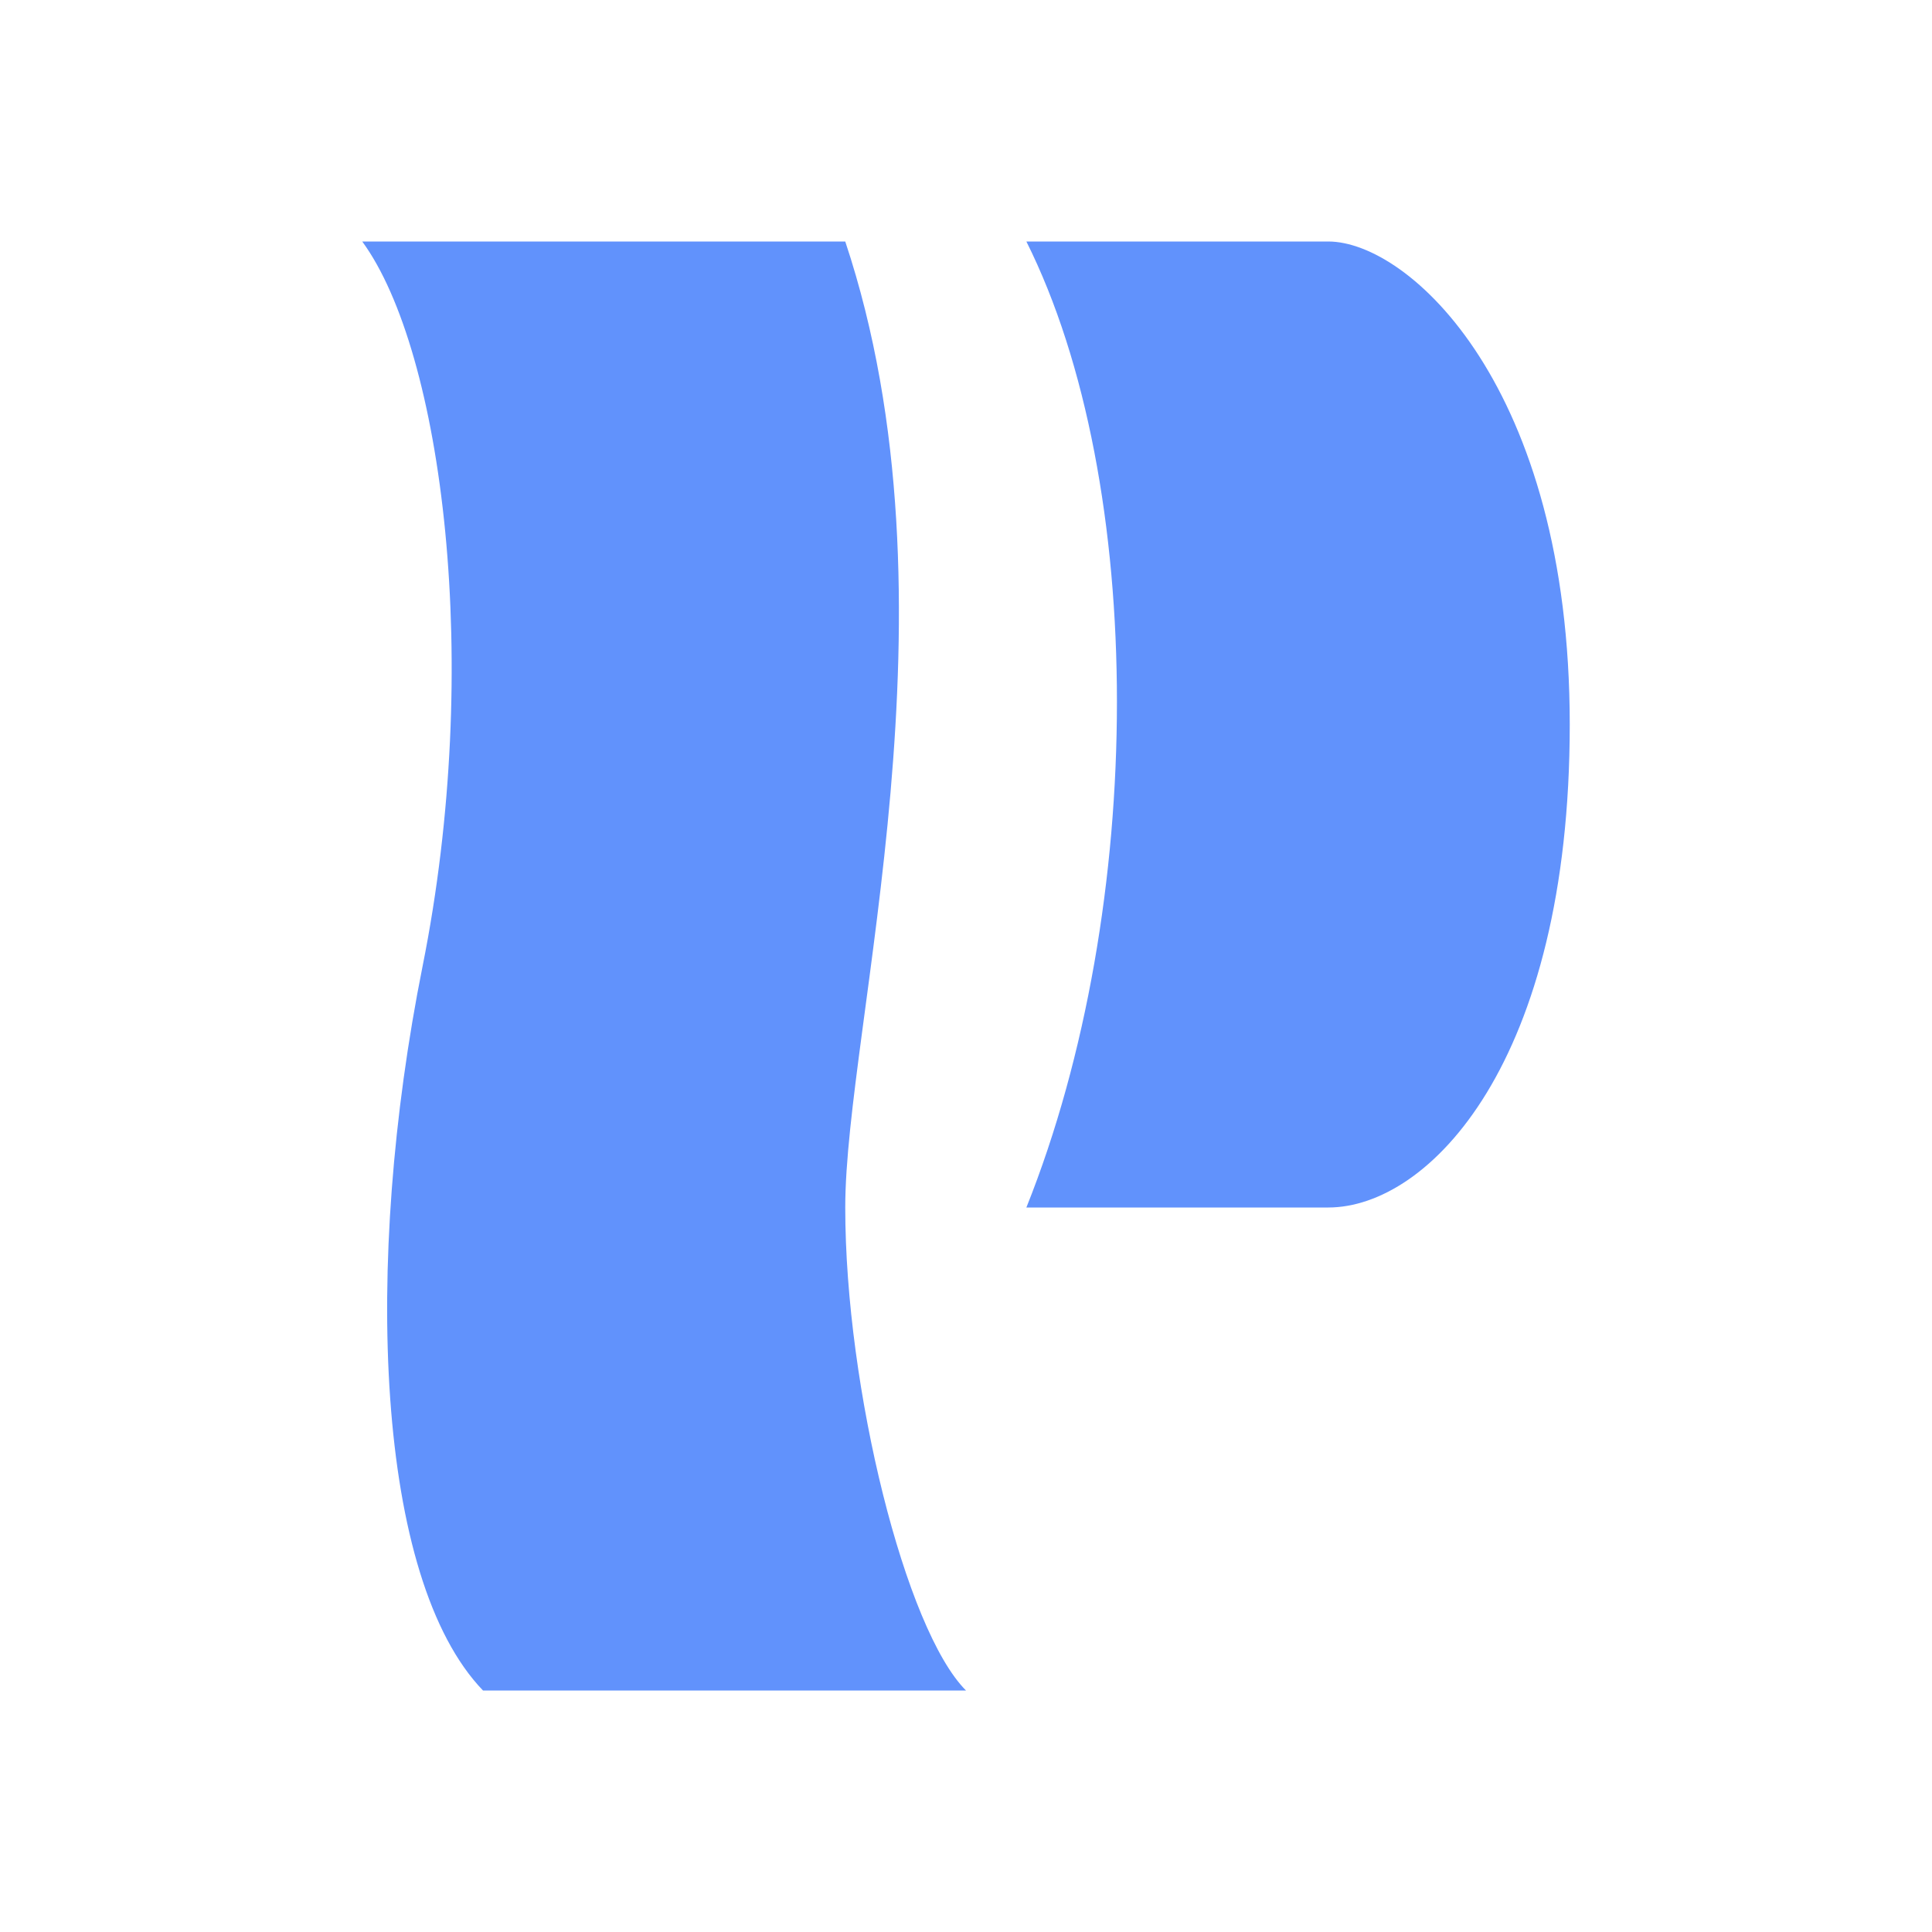
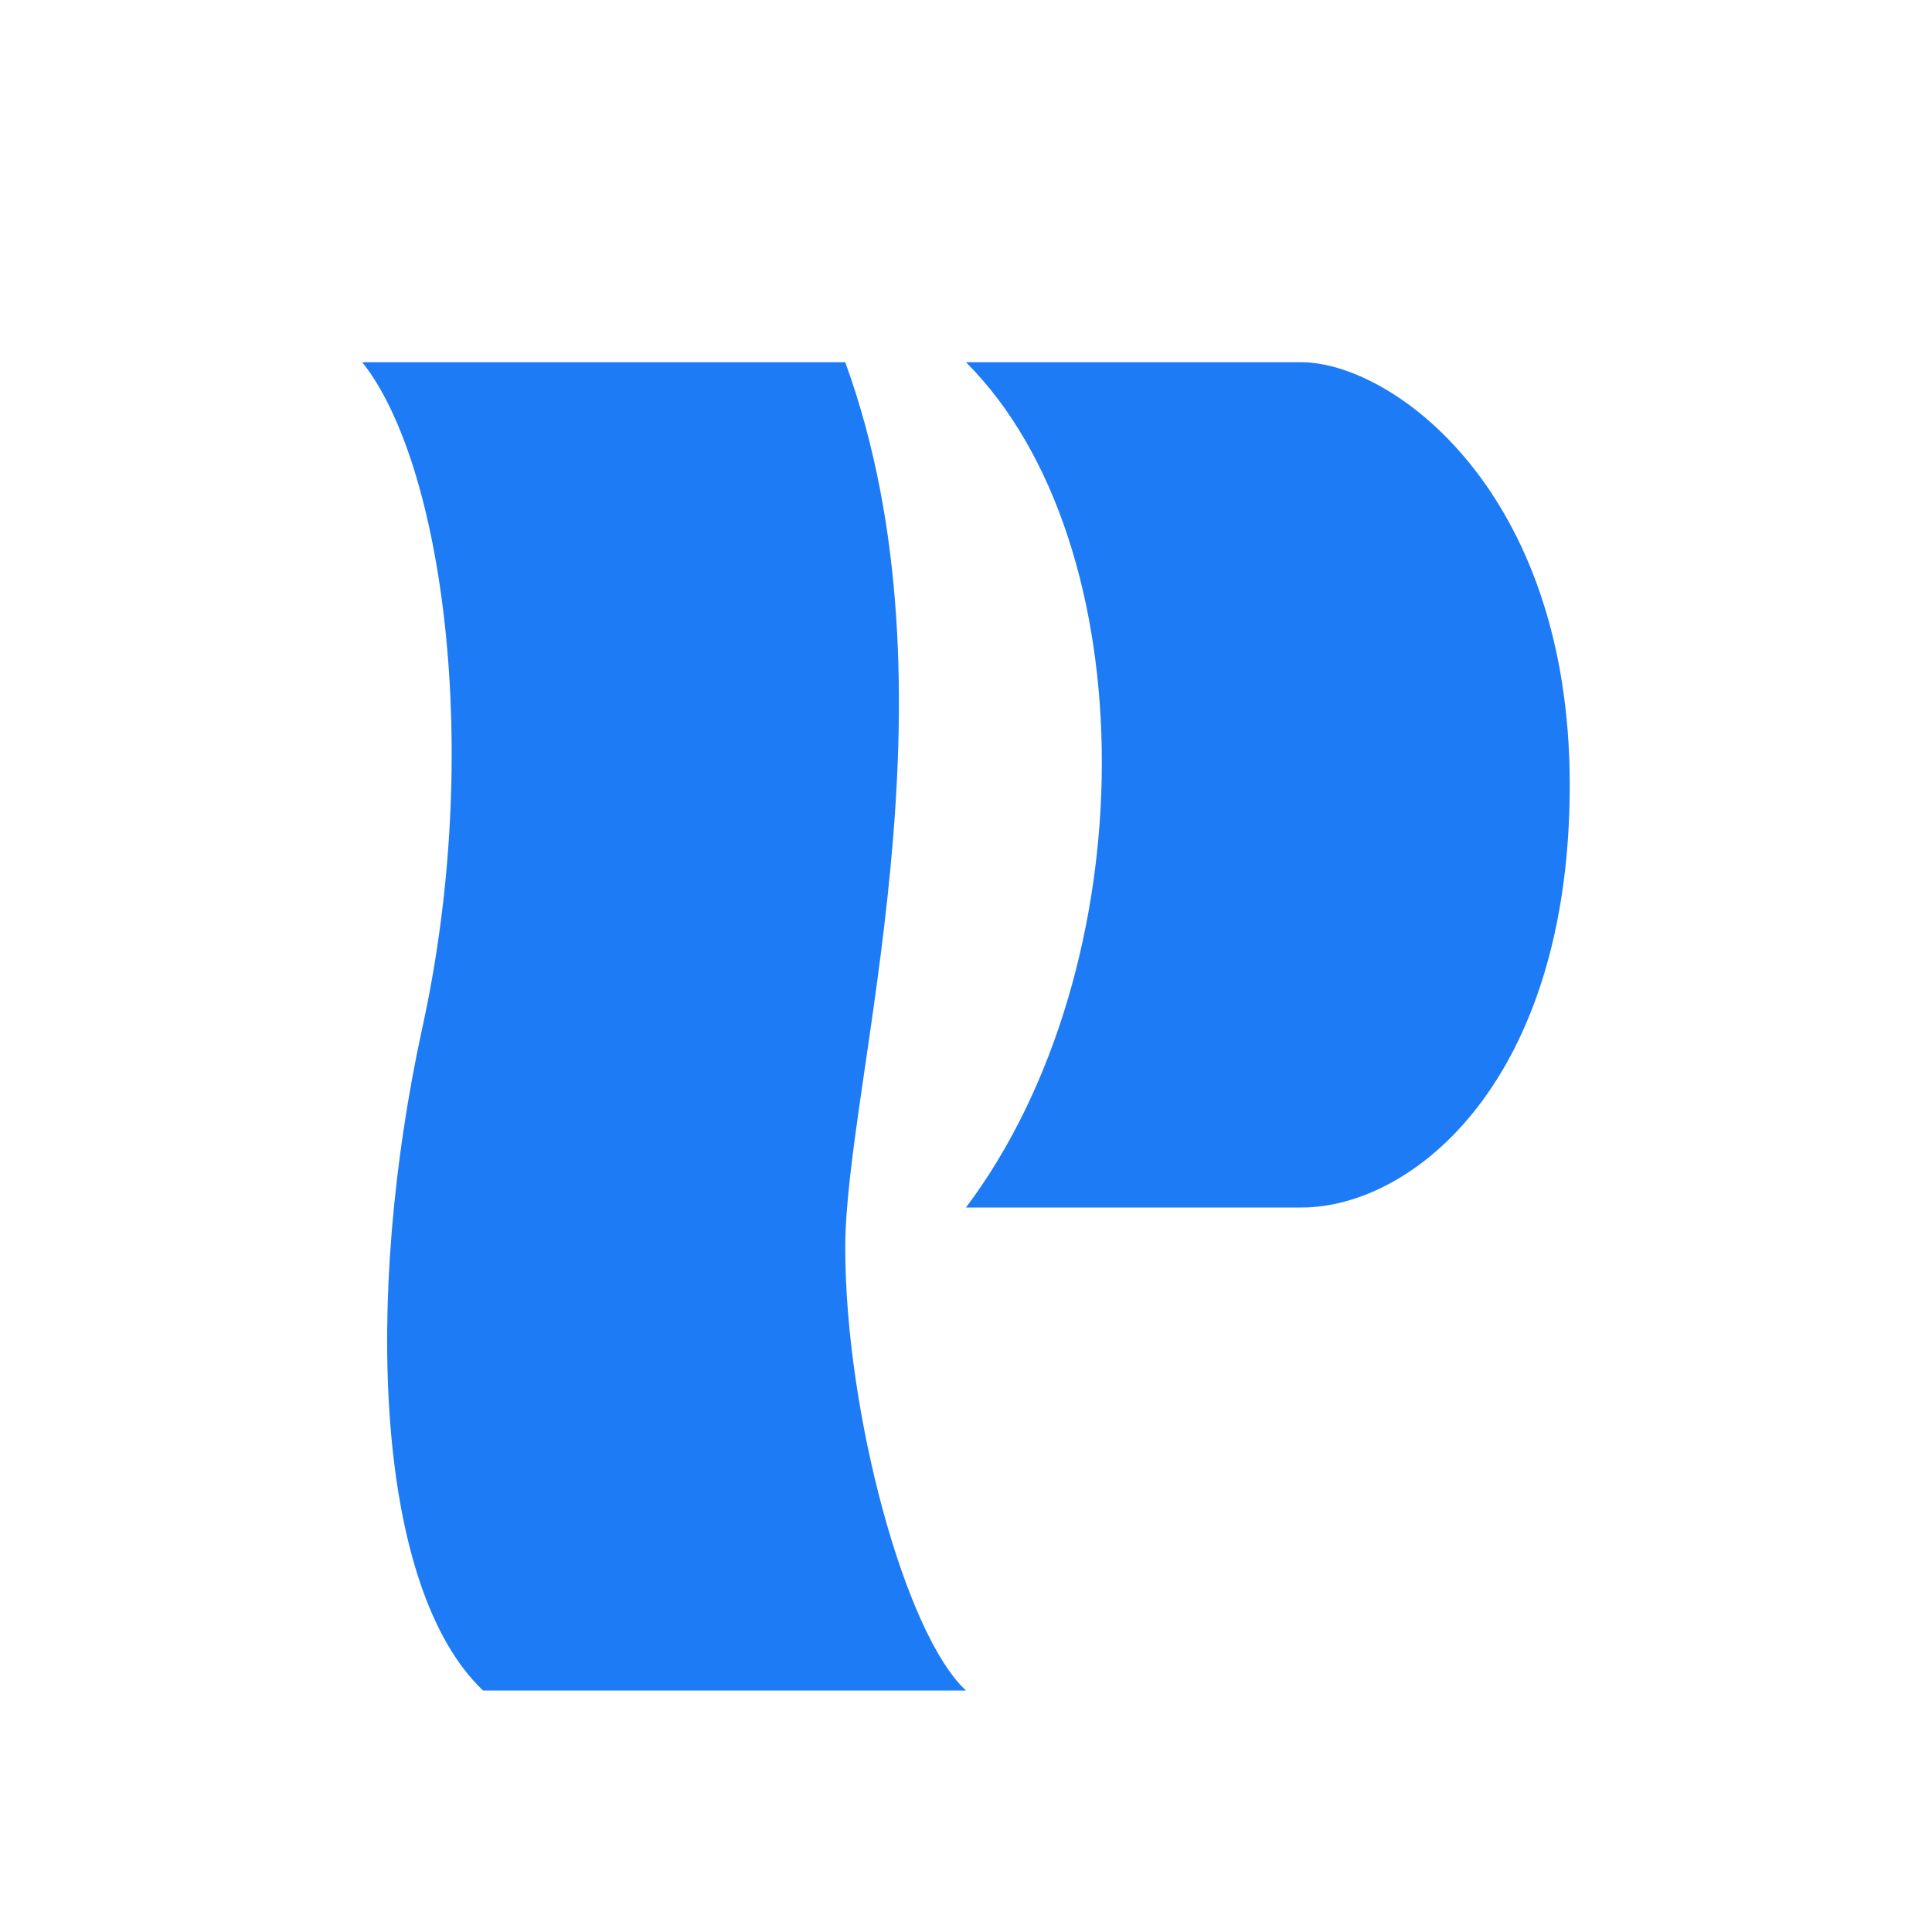
<svg xmlns="http://www.w3.org/2000/svg" width="16" height="16" viewBox="0 0 16 16" fill="none">
-   <path d="M3.5 8C3.005 10.473 3.112 13.077 4 14L8 14C7.5 13.5 7 11.5 7 10C7 8.5 8 5 7 2L3 2C3.666 2.912 4 5.5 3.5 8Z" fill="#6192FC" />
-   <path d="M8.5 10C9.5 7.5 9.5 4 8.5 2H11C11.667 2 13 3.2 13 6C13 8.8 11.833 10 11 10H8.5Z" fill="#6192FC" />
+   <path d="M3.5 8.5C3.005 10.767 3.112 13.154 4 14L8 14C7.5 13.542 7 11.708 7 10.333C7 8.958 8 5.75 7 3L3 3C3.666 3.836 4 6.208 3.5 8.5Z" fill="#1D7BF5" />
+   <path d="M8 10C9.5 8 9.5 4.5 8 3H10.778C11.518 3 13 4.05 13 6.5C13 8.95 11.704 10 10.778 10H8Z" fill="#1D7BF5" />
</svg>
